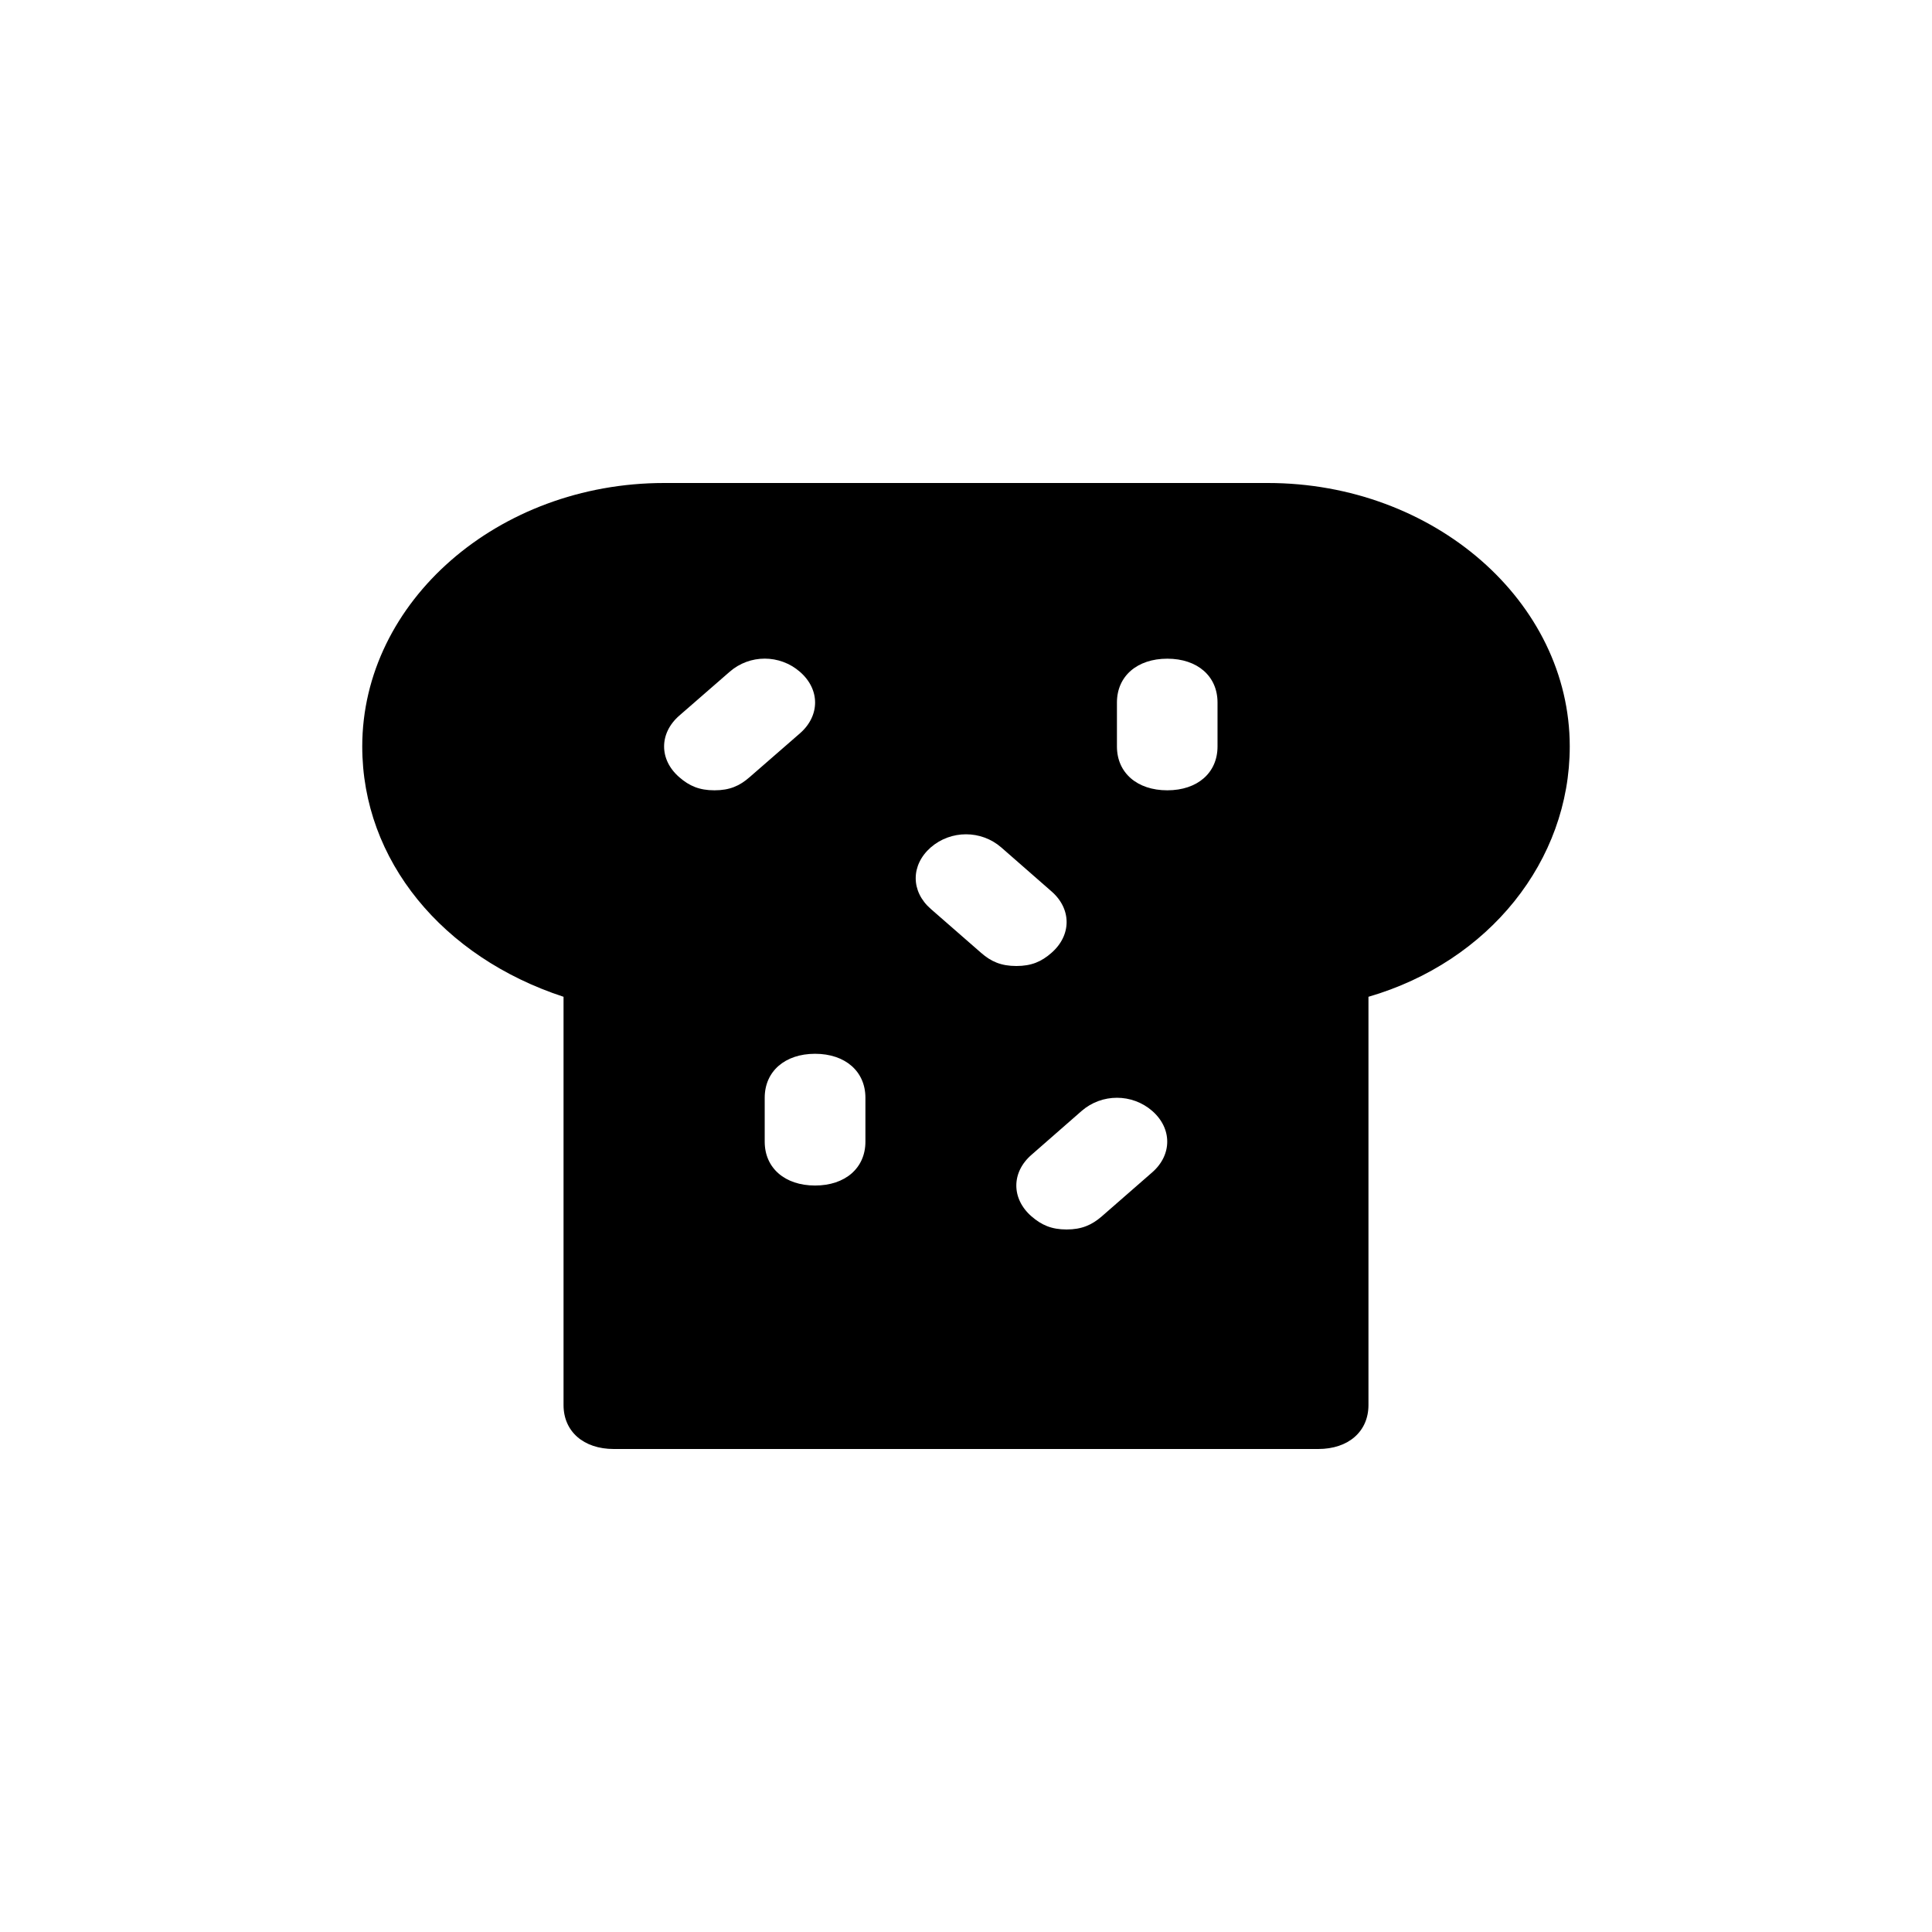
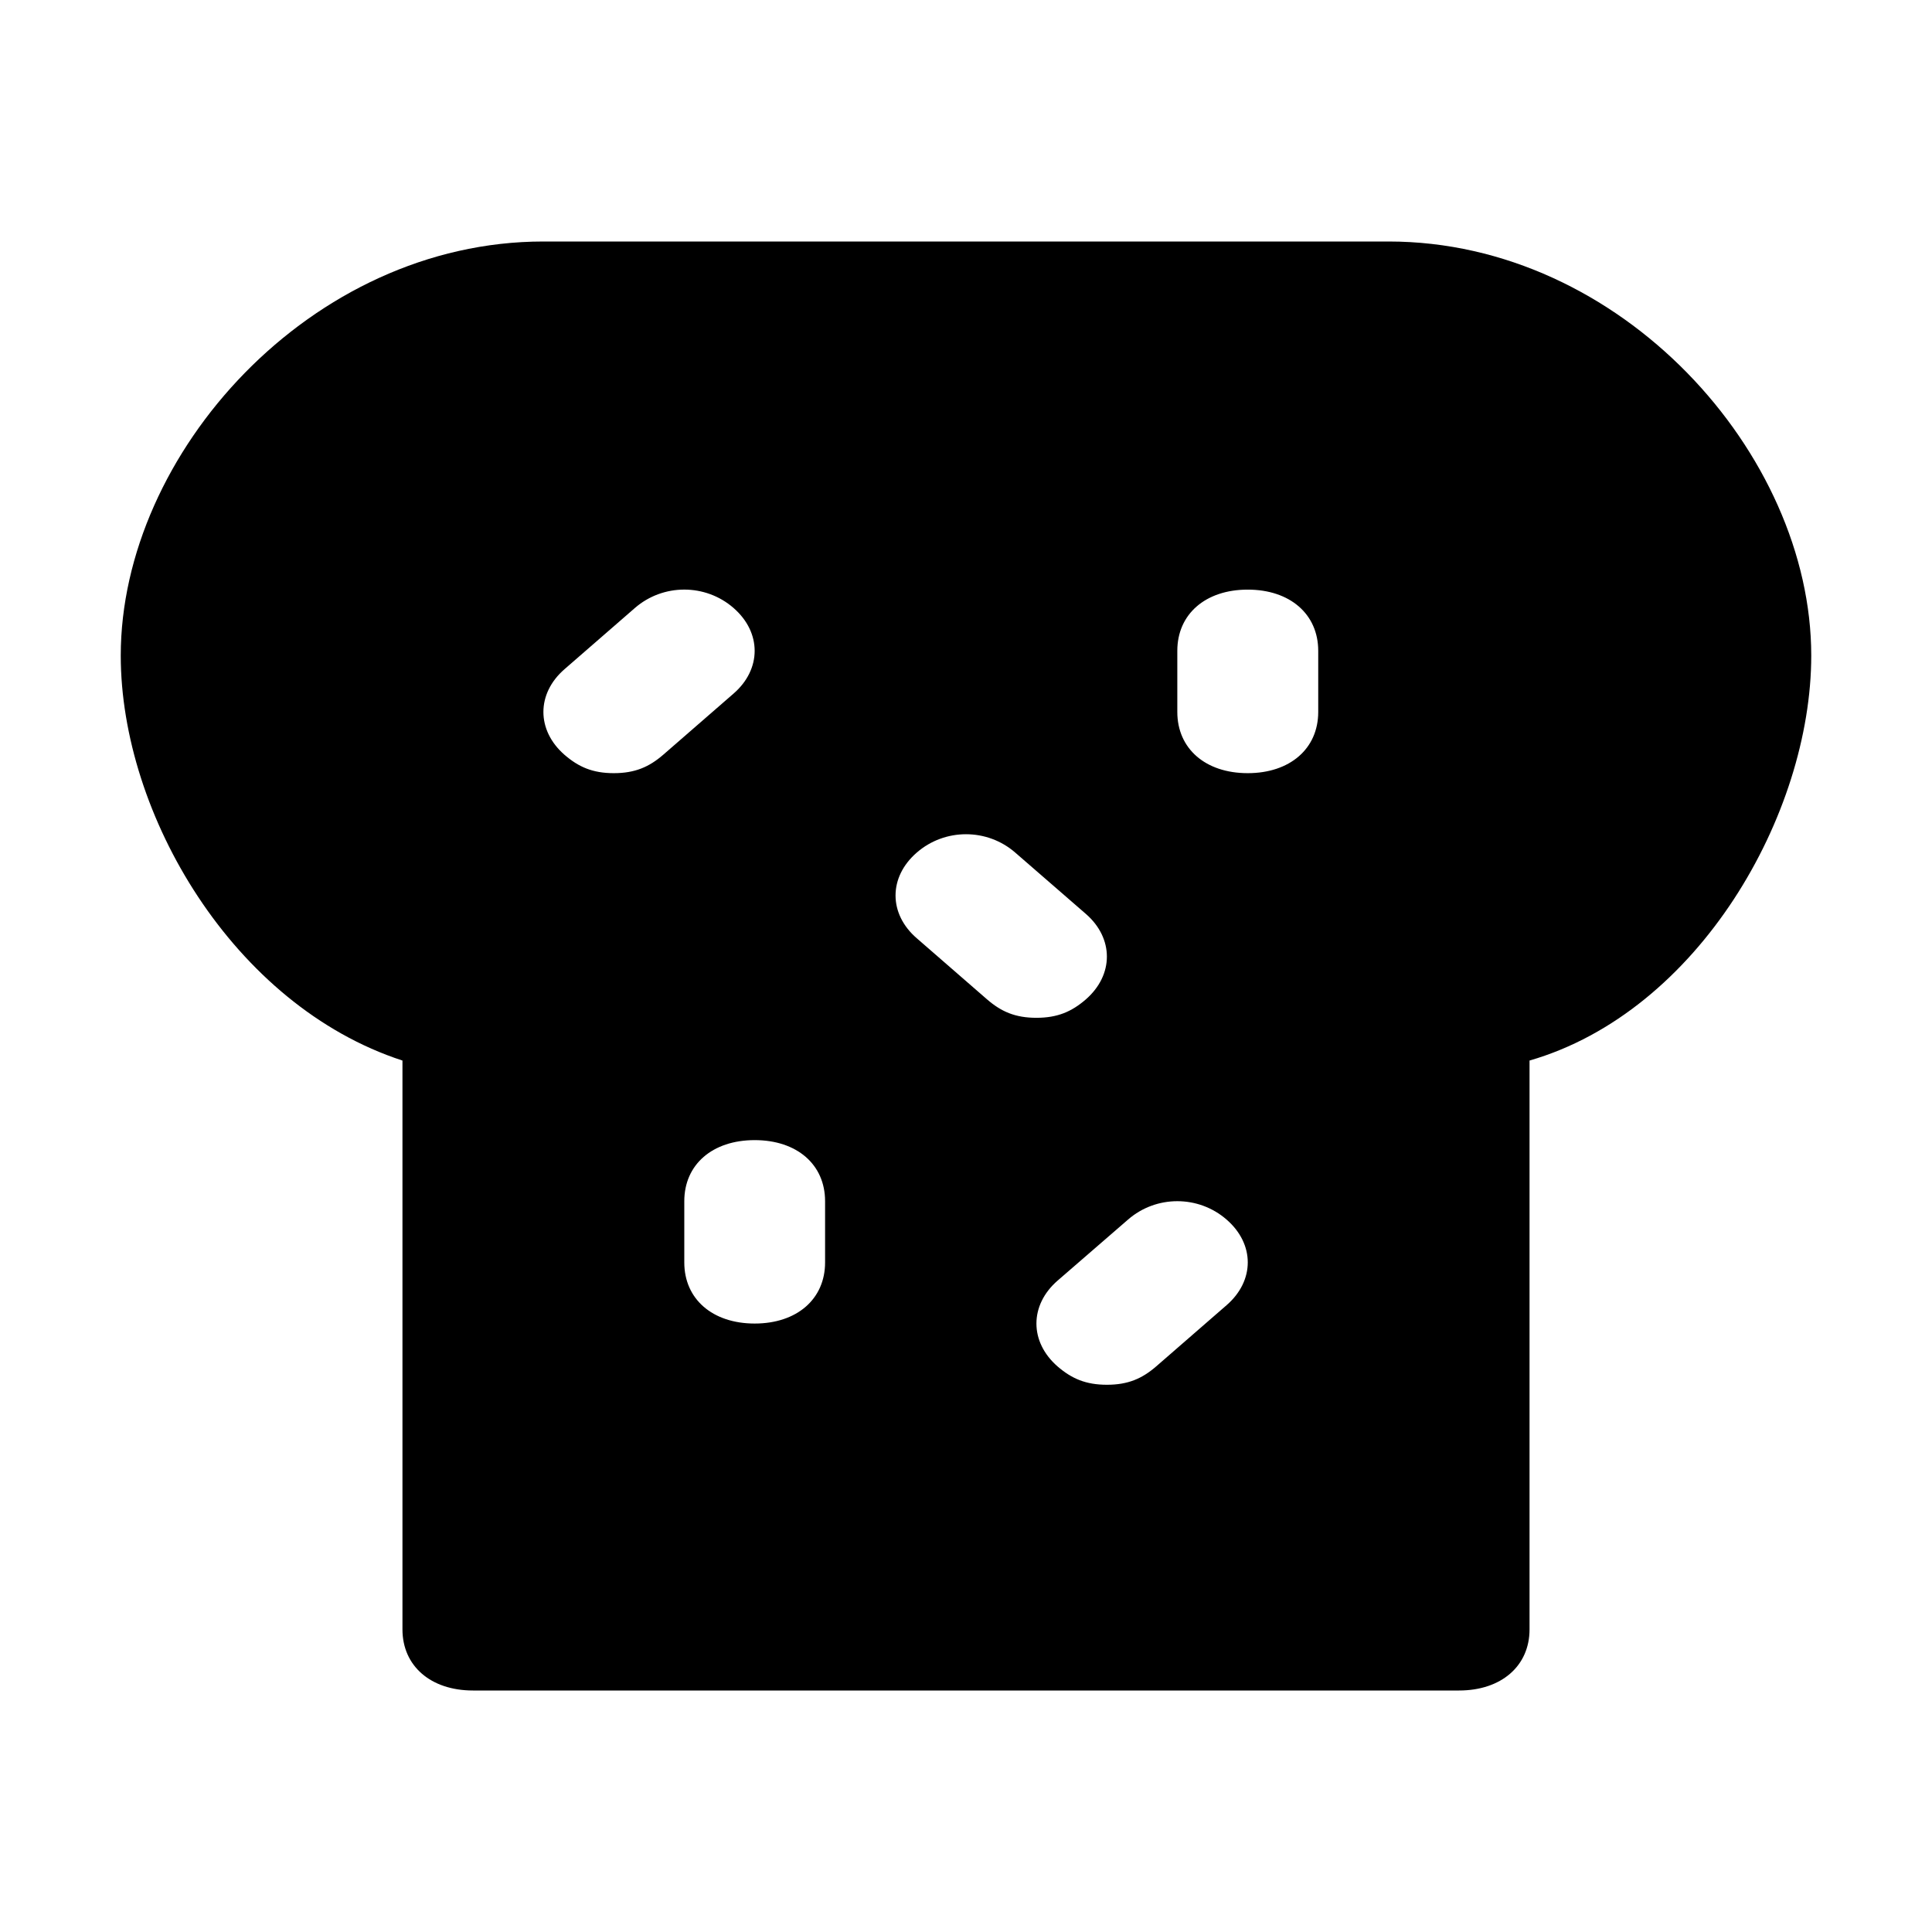
<svg xmlns="http://www.w3.org/2000/svg" width="1em" height="1em" viewBox="0 0 16 16" version="1.1">
-   <g id="✔️-Collections" stroke="none" stroke-width="1" fill="none" fill-rule="evenodd">
-     <g id="⚛️-Atoms---Icons" transform="translate(-299, -272)" fill="currentColor" fill-rule="nonzero">
-       <g id="Collection---Icons" transform="translate(56, 56)">
-         <g id="icons" transform="translate(0, 152)">
-           <g id="bread" transform="translate(0, 64)">
-             <g id="Shape" transform="translate(243, 0)">
-               <path d="M10.5,4 L5.5,4 C4.125,4 3,4.982 3,6.182 C3,7.127 3.667,7.927 4.667,8.255 L4.667,11.636 C4.667,11.855 4.833,12 5.083,12 L10.917,12 C11.167,12 11.333,11.855 11.333,11.636 L11.333,8.255 C12.333,7.964 13,7.127 13,6.182 C13,4.982 11.875,4 10.5,4 Z M5.917,6.545 C5.792,6.545 5.708,6.509 5.625,6.436 C5.458,6.291 5.458,6.073 5.625,5.927 L6.042,5.564 C6.208,5.418 6.458,5.418 6.625,5.564 C6.792,5.709 6.792,5.927 6.625,6.073 L6.208,6.436 C6.125,6.509 6.042,6.545 5.917,6.545 Z M7.167,9.455 C7.167,9.673 7,9.818 6.75,9.818 C6.5,9.818 6.333,9.673 6.333,9.455 L6.333,9.091 C6.333,8.873 6.5,8.727 6.75,8.727 C7,8.727 7.167,8.873 7.167,9.091 L7.167,9.455 Z M7.708,7.527 C7.542,7.382 7.542,7.164 7.708,7.018 C7.875,6.873 8.125,6.873 8.292,7.018 L8.708,7.382 C8.875,7.527 8.875,7.745 8.708,7.891 C8.625,7.964 8.542,8 8.417,8 C8.292,8 8.208,7.964 8.125,7.891 L7.708,7.527 Z M9.542,9.709 L9.125,10.073 C9.042,10.145 8.958,10.182 8.833,10.182 C8.708,10.182 8.625,10.145 8.542,10.073 C8.375,9.927 8.375,9.709 8.542,9.564 L8.958,9.2 C9.125,9.055 9.375,9.055 9.542,9.2 C9.708,9.345 9.708,9.564 9.542,9.709 Z M10.083,6.182 C10.083,6.4 9.917,6.545 9.667,6.545 C9.417,6.545 9.25,6.4 9.25,6.182 L9.25,5.818 C9.25,5.6 9.417,5.455 9.667,5.455 C9.917,5.455 10.083,5.6 10.083,5.818 L10.083,6.182 Z" />
-             </g>
-           </g>
-         </g>
-       </g>
+   <g id="⚛️-Atoms" stroke="none" stroke-width="1" fill="none" fill-rule="evenodd">
+     <g id="⚛️-Atoms/icons/bread">
+       <rect id="Bounding-box" x="0" y="0" width="16" height="16" />
+       <path d="M11.5,2 L4.5,2 C2.575,2 1,3.757 1,5.429 C1,6.745 1.933,8.327 3.333,8.783 L3.333,13.494 C3.333,13.797 3.567,14 3.917,14 L12.083,14 C12.433,14 12.667,13.797 12.667,13.494 L12.667,8.783 C14.067,8.378 15,6.745 15,5.429 C15,3.757 13.425,2 11.5,2 Z M5.083,6.403 C4.908,6.403 4.792,6.352 4.675,6.251 C4.442,6.048 4.442,5.744 4.675,5.542 L5.258,5.035 C5.492,4.832 5.842,4.832 6.075,5.035 C6.308,5.238 6.308,5.542 6.075,5.744 L5.492,6.251 C5.375,6.352 5.258,6.403 5.083,6.403 Z M6.833,10.455 C6.833,10.758 6.6,10.961 6.25,10.961 C5.9,10.961 5.667,10.758 5.667,10.455 L5.667,9.948 C5.667,9.644 5.9,9.442 6.25,9.442 C6.6,9.442 6.833,9.644 6.833,9.948 L6.833,10.455 Z M7.592,7.77 C7.358,7.568 7.358,7.264 7.592,7.061 C7.825,6.858 8.175,6.858 8.408,7.061 L8.992,7.568 C9.225,7.77 9.225,8.074 8.992,8.277 C8.875,8.378 8.758,8.429 8.583,8.429 C8.408,8.429 8.292,8.378 8.175,8.277 L7.592,7.77 Z M10.158,10.809 L9.575,11.316 C9.458,11.417 9.342,11.468 9.167,11.468 C8.992,11.468 8.875,11.417 8.758,11.316 C8.525,11.113 8.525,10.809 8.758,10.606 L9.342,10.1 C9.575,9.897 9.925,9.897 10.158,10.1 C10.392,10.303 10.392,10.606 10.158,10.809 Z M10.917,5.896 C10.917,6.2 10.683,6.403 10.333,6.403 C9.983,6.403 9.75,6.2 9.75,5.896 L9.75,5.39 C9.75,5.086 9.983,4.883 10.333,4.883 C10.683,4.883 10.917,5.086 10.917,5.39 L10.917,5.896 Z" id="Bread" fill="currentColor" fill-rule="nonzero" />
    </g>
  </g>
</svg>
